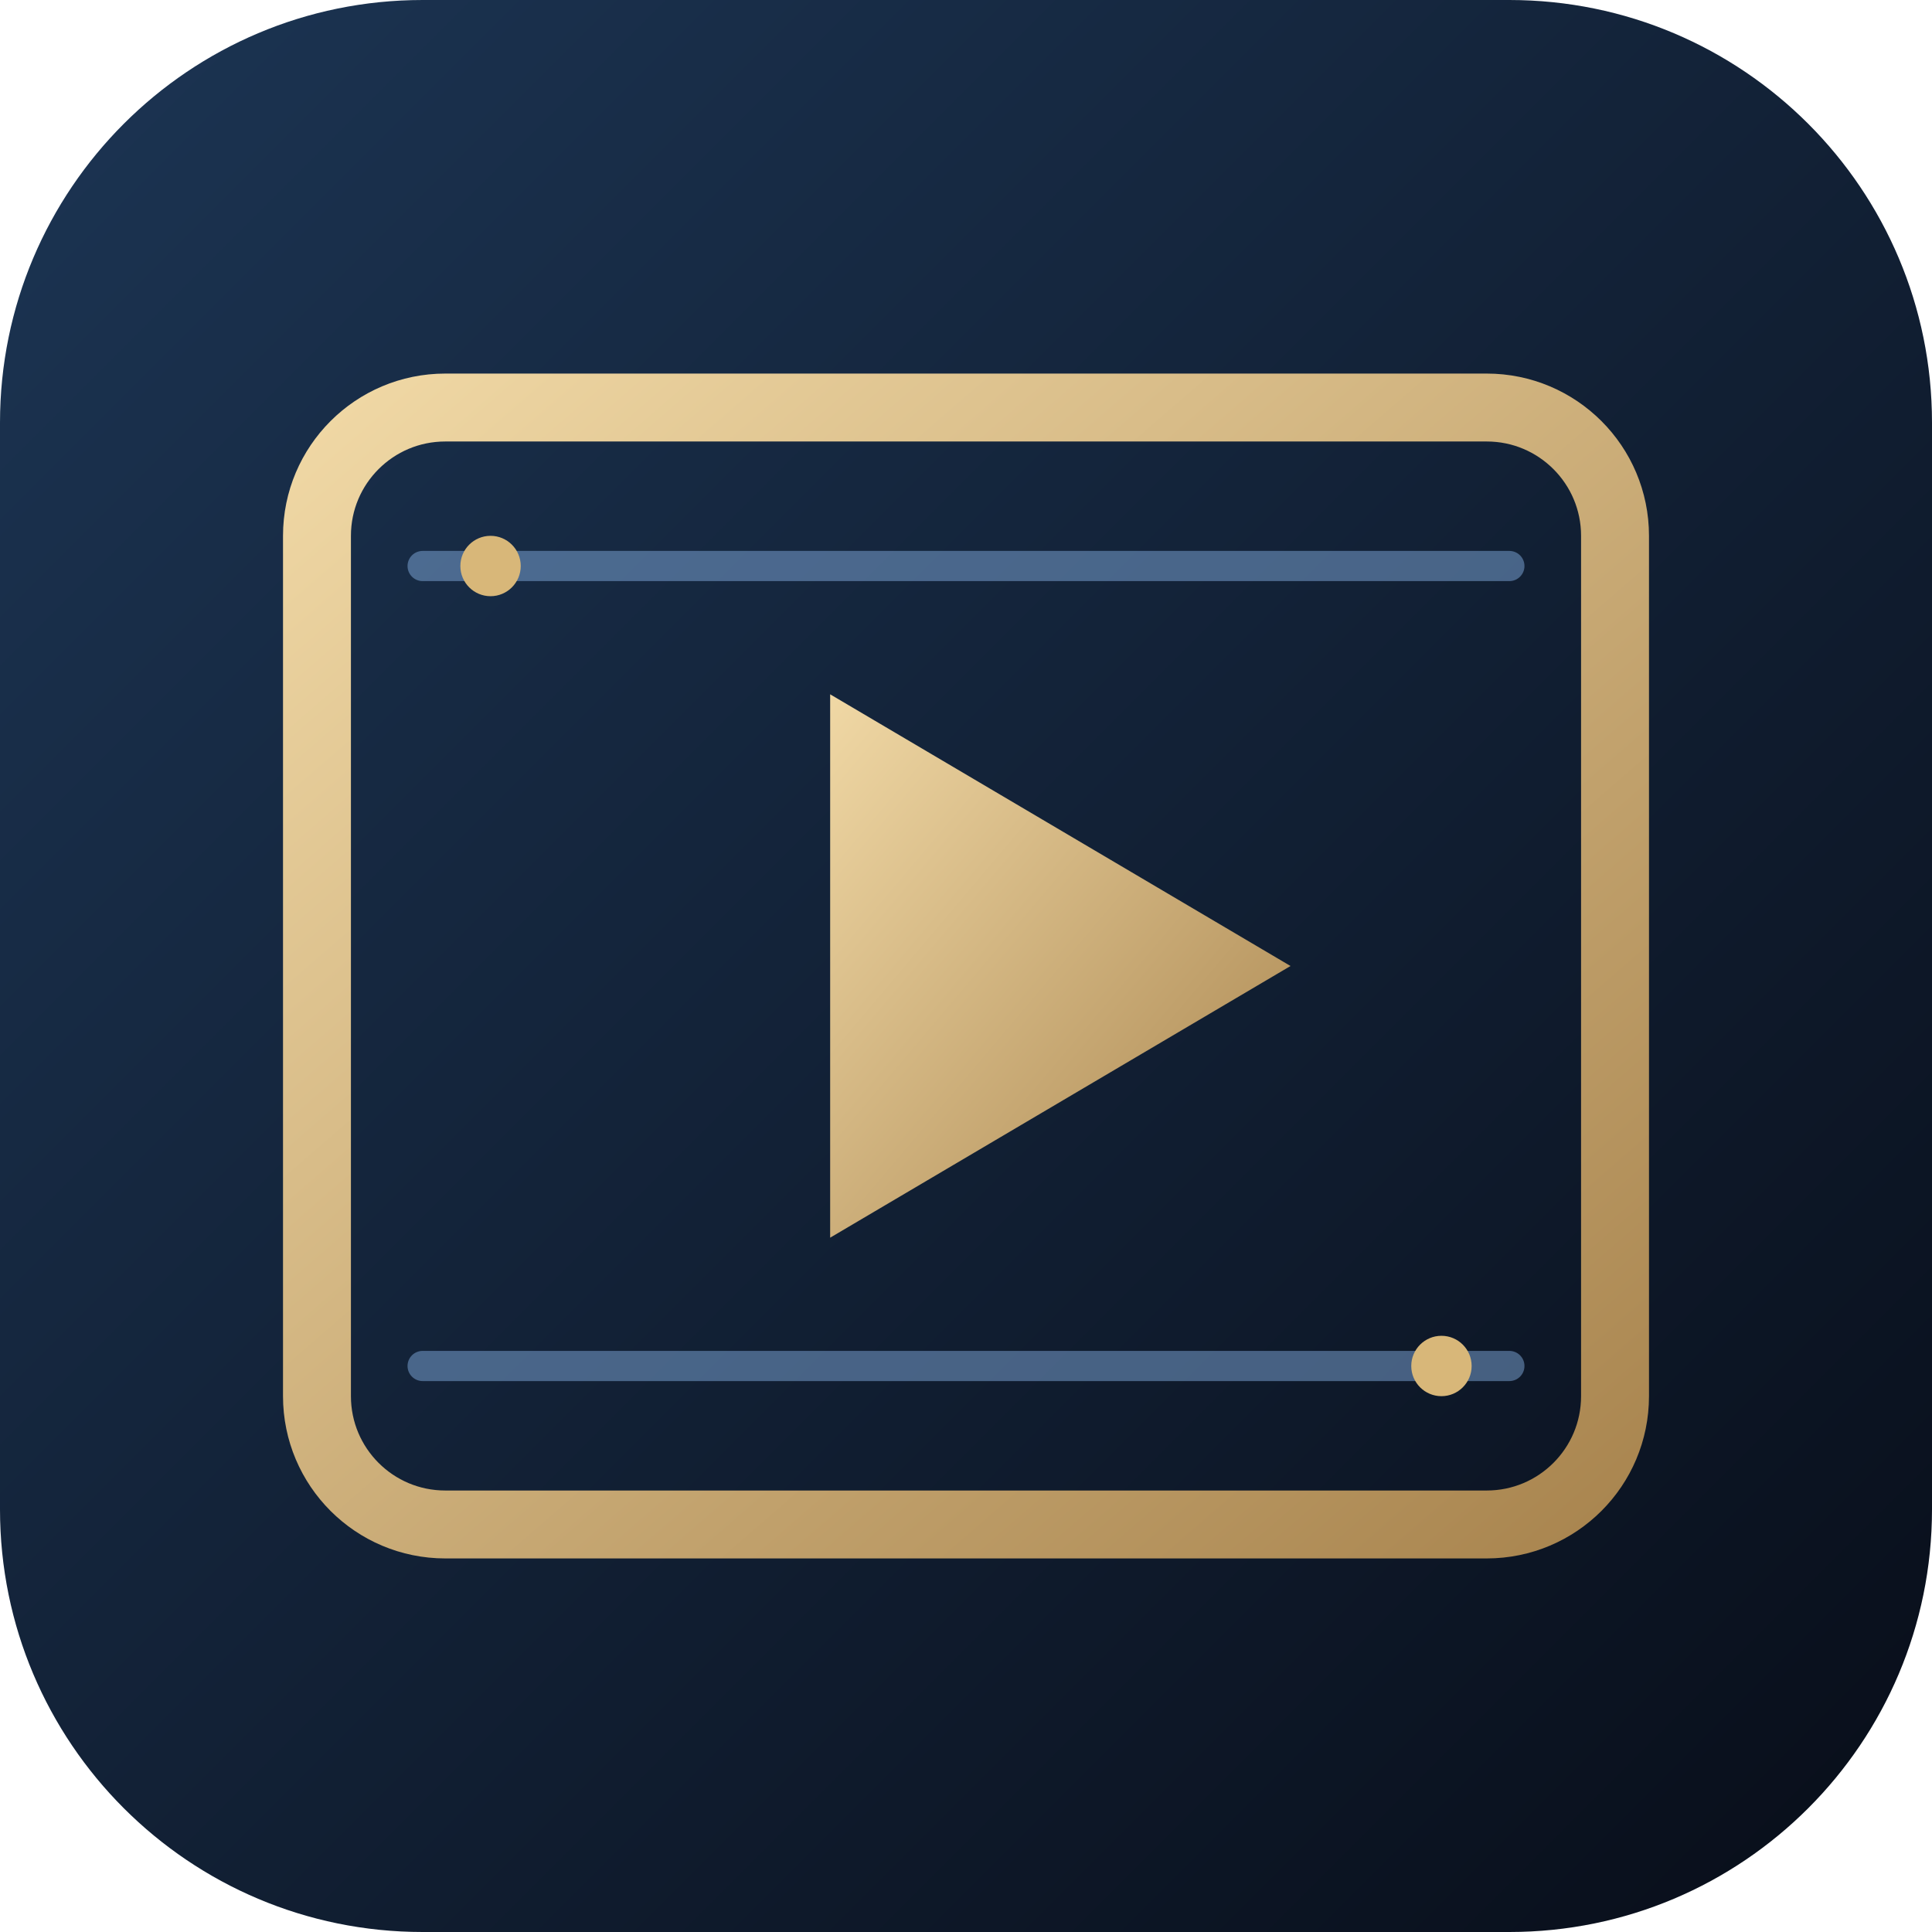
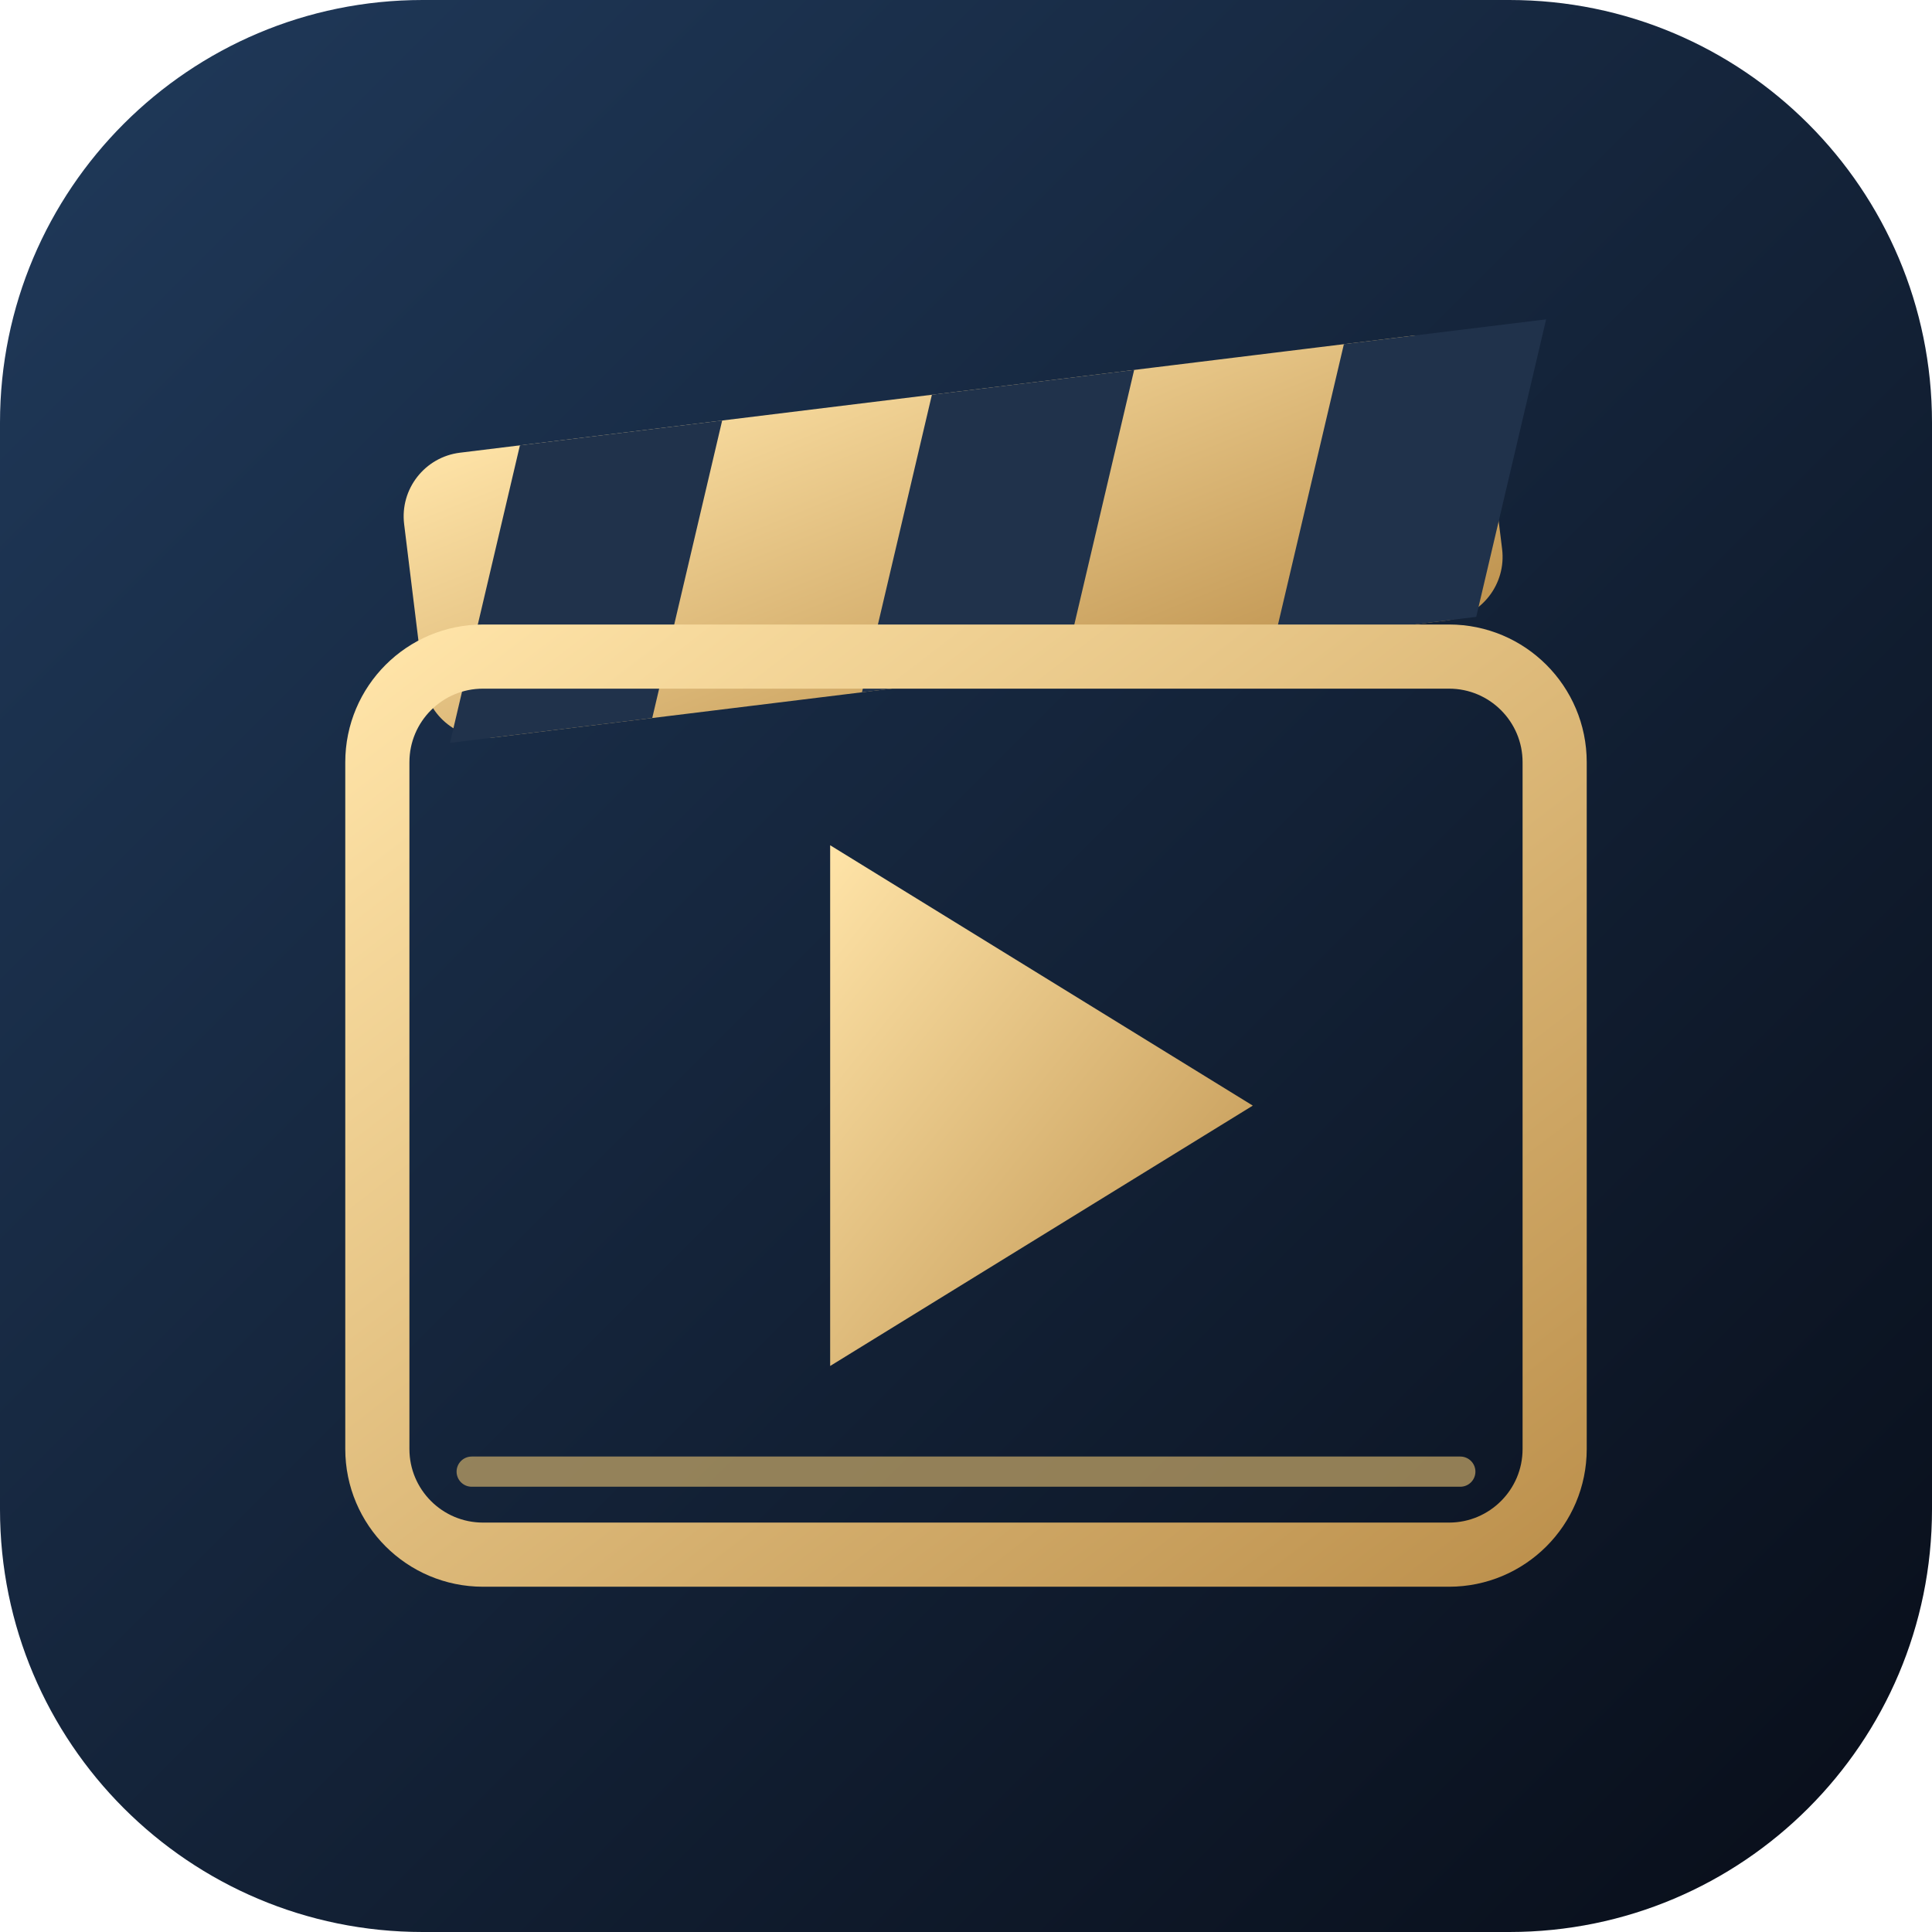
<svg xmlns="http://www.w3.org/2000/svg" viewBox="0 0 512 512">
  <defs>
-     <linearGradient id="g" x1="0" y1="0" x2="1" y2="1">
-       <stop offset="0" stop-color="#1c3554" />
+     <linearGradient id="bg" x1="0" y1="0" x2="1" y2="1">
+       <stop offset="0" stop-color="#203a5b" />
      <stop offset="1" stop-color="#080d18" />
    </linearGradient>
    <linearGradient id="gold" x1="0" y1="0" x2="1" y2="1">
-       <stop offset="0" stop-color="#f0d8a5" />
-       <stop offset="1" stop-color="#a9854f" />
+       <stop offset="0" stop-color="#ffe4a8" />
+       <stop offset="1" stop-color="#bd914d" />
    </linearGradient>
  </defs>
-   <rect width="512" height="512" rx="112" fill="url(#g)" />
-   <rect x="84" y="108" width="344" height="296" rx="34" fill="none" stroke="url(#gold)" stroke-width="18" />
-   <path d="M220 184v144l122-72z" fill="url(#gold)" />
-   <path d="M112 150h288M112 362h288" stroke="#8db8ee" stroke-opacity=".45" stroke-width="8" stroke-linecap="round" />
-   <circle cx="130" cy="150" r="8" fill="#d8b779" />
-   <circle cx="382" cy="362" r="8" fill="#d8b779" />
+   <rect width="512" height="512" rx="112" fill="url(#bg)" />
+   <g transform="rotate(-7 256 170)">
+     <rect x="112" y="104" width="288" height="76" rx="17" fill="url(#gold)" />
+     <path d="M145 104l-28 76h54l28-76zm110 0l-28 76h54l28-76zm110 0l-28 76h54l28-76z" fill="#20324b" />
+   </g>
+   <rect x="100" y="174" width="312" height="238" rx="28" fill="none" stroke="url(#gold)" stroke-width="17" />
+   <path d="M220 224v138l112-69z" fill="url(#gold)" />
+   <path d="M125 390h262" stroke="#d9b66d" stroke-width="8" stroke-linecap="round" opacity=".65" />
</svg>
